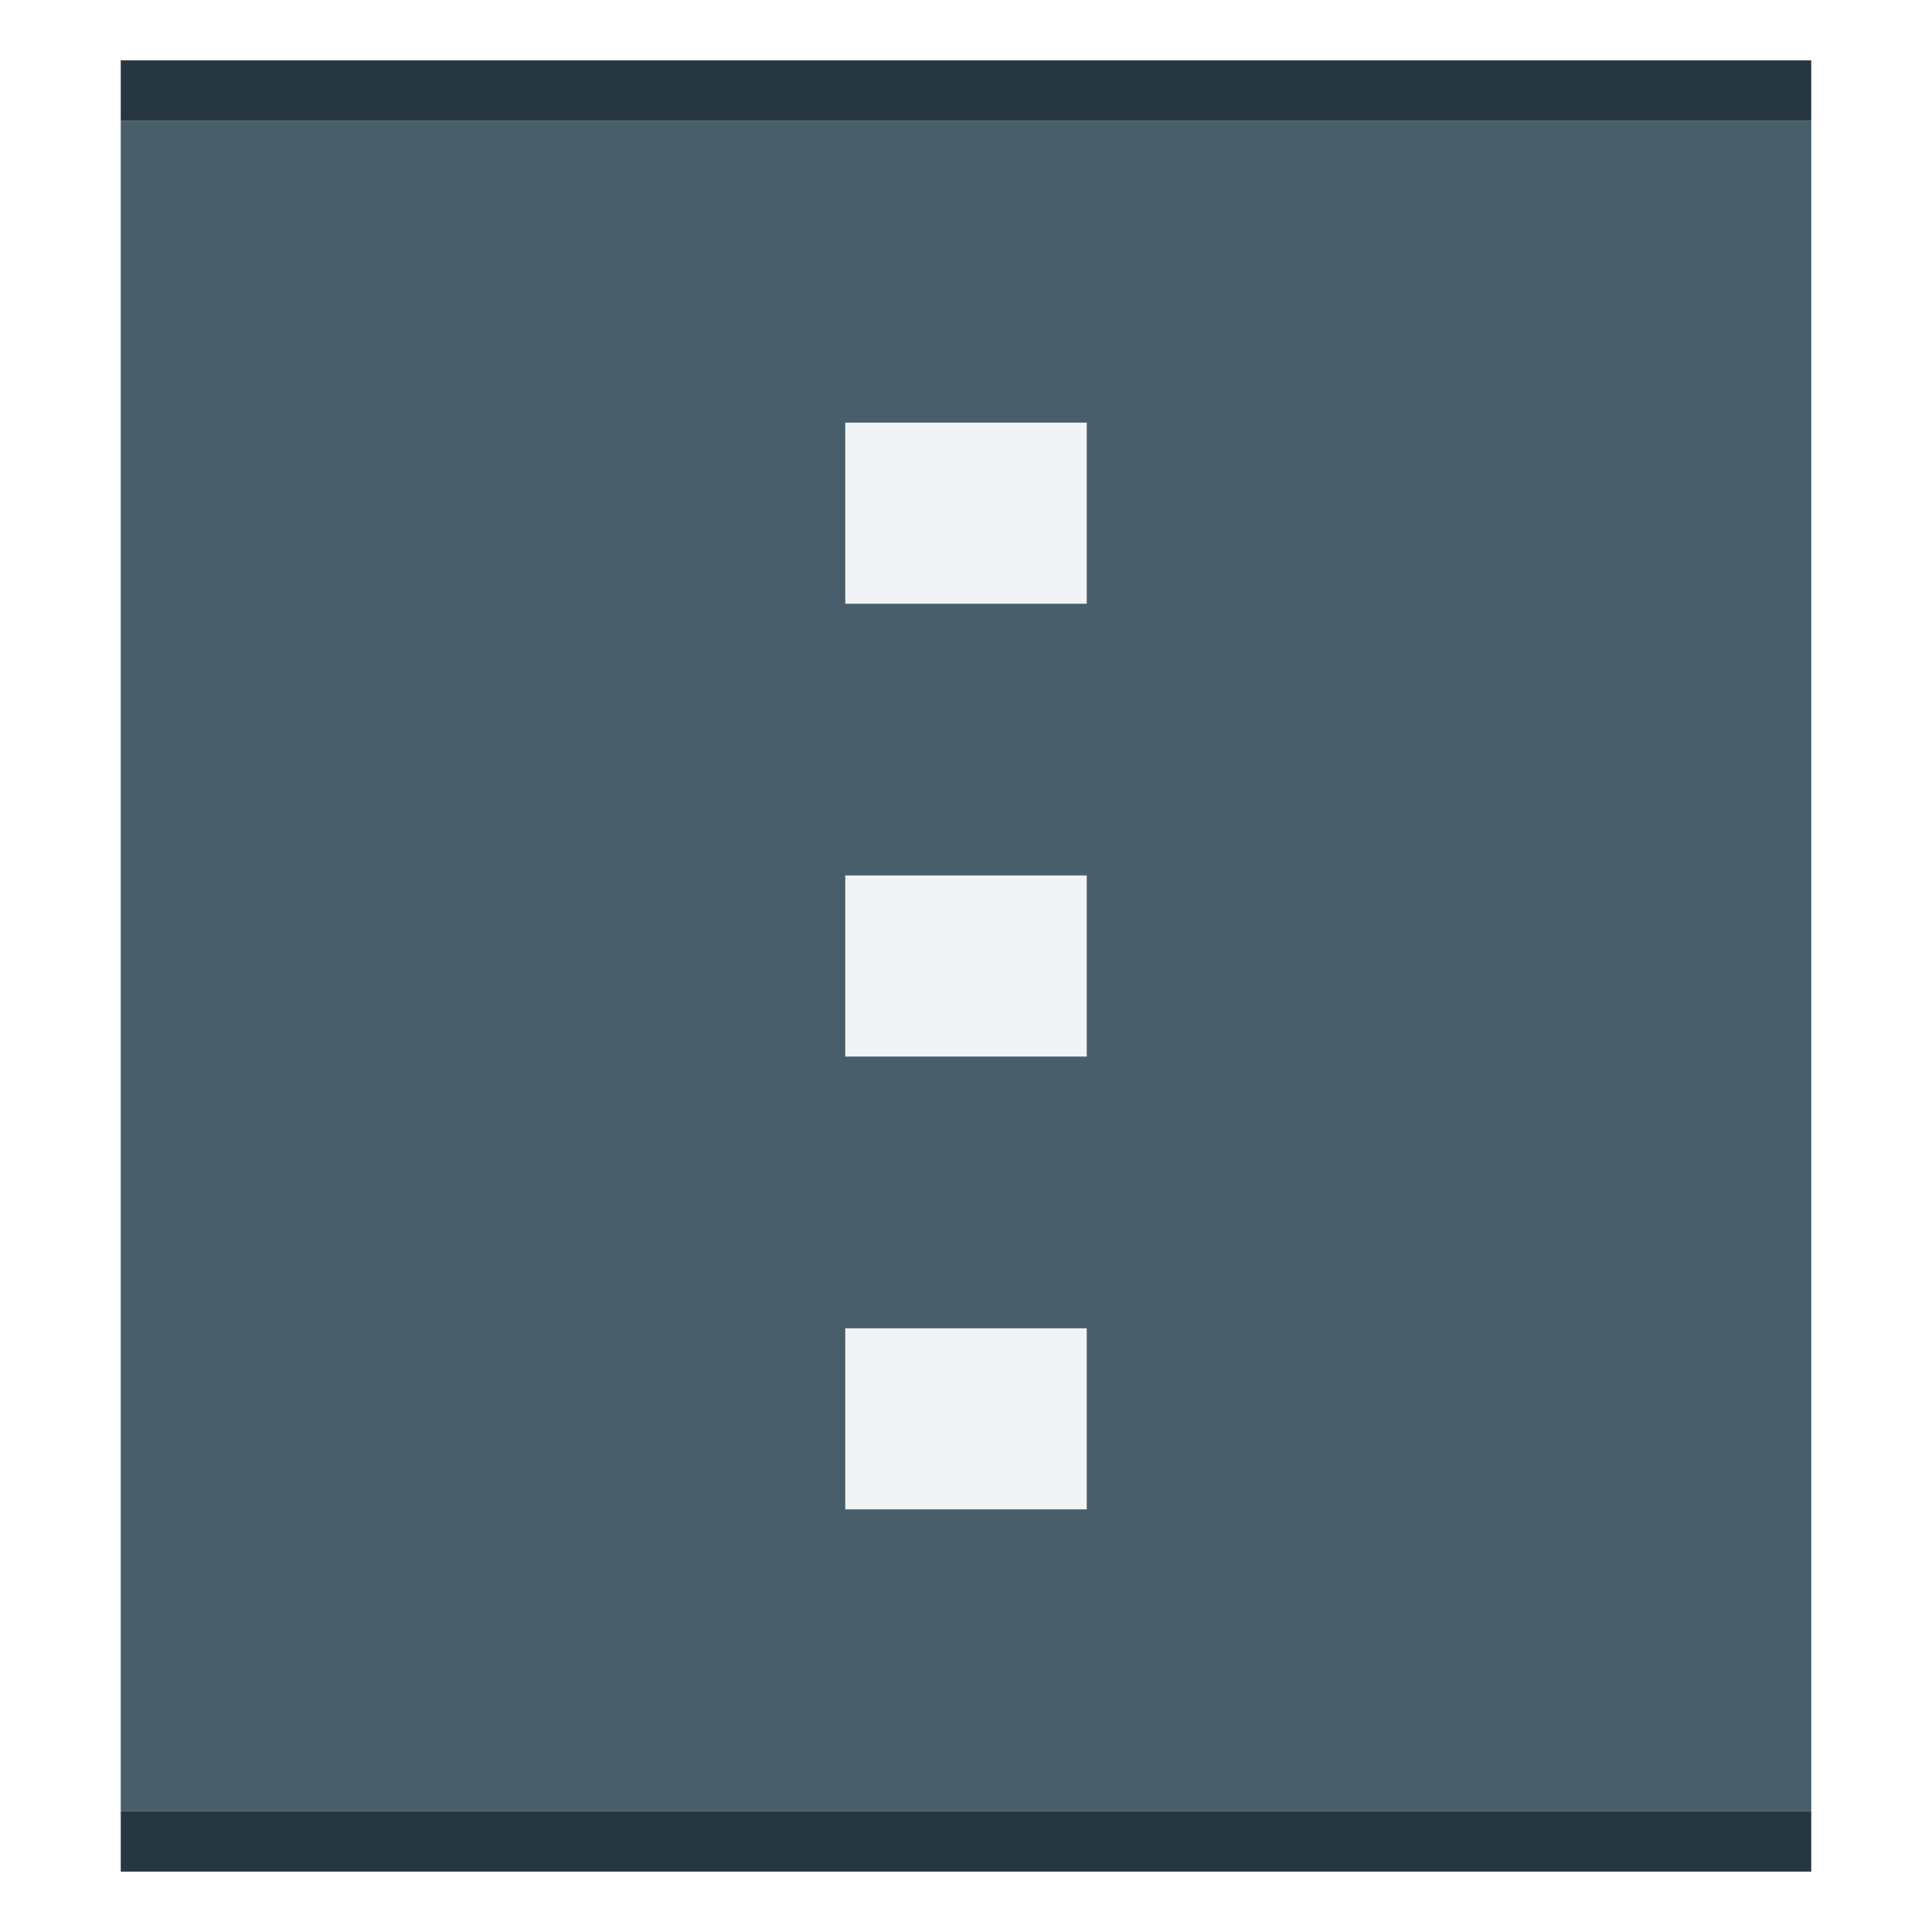
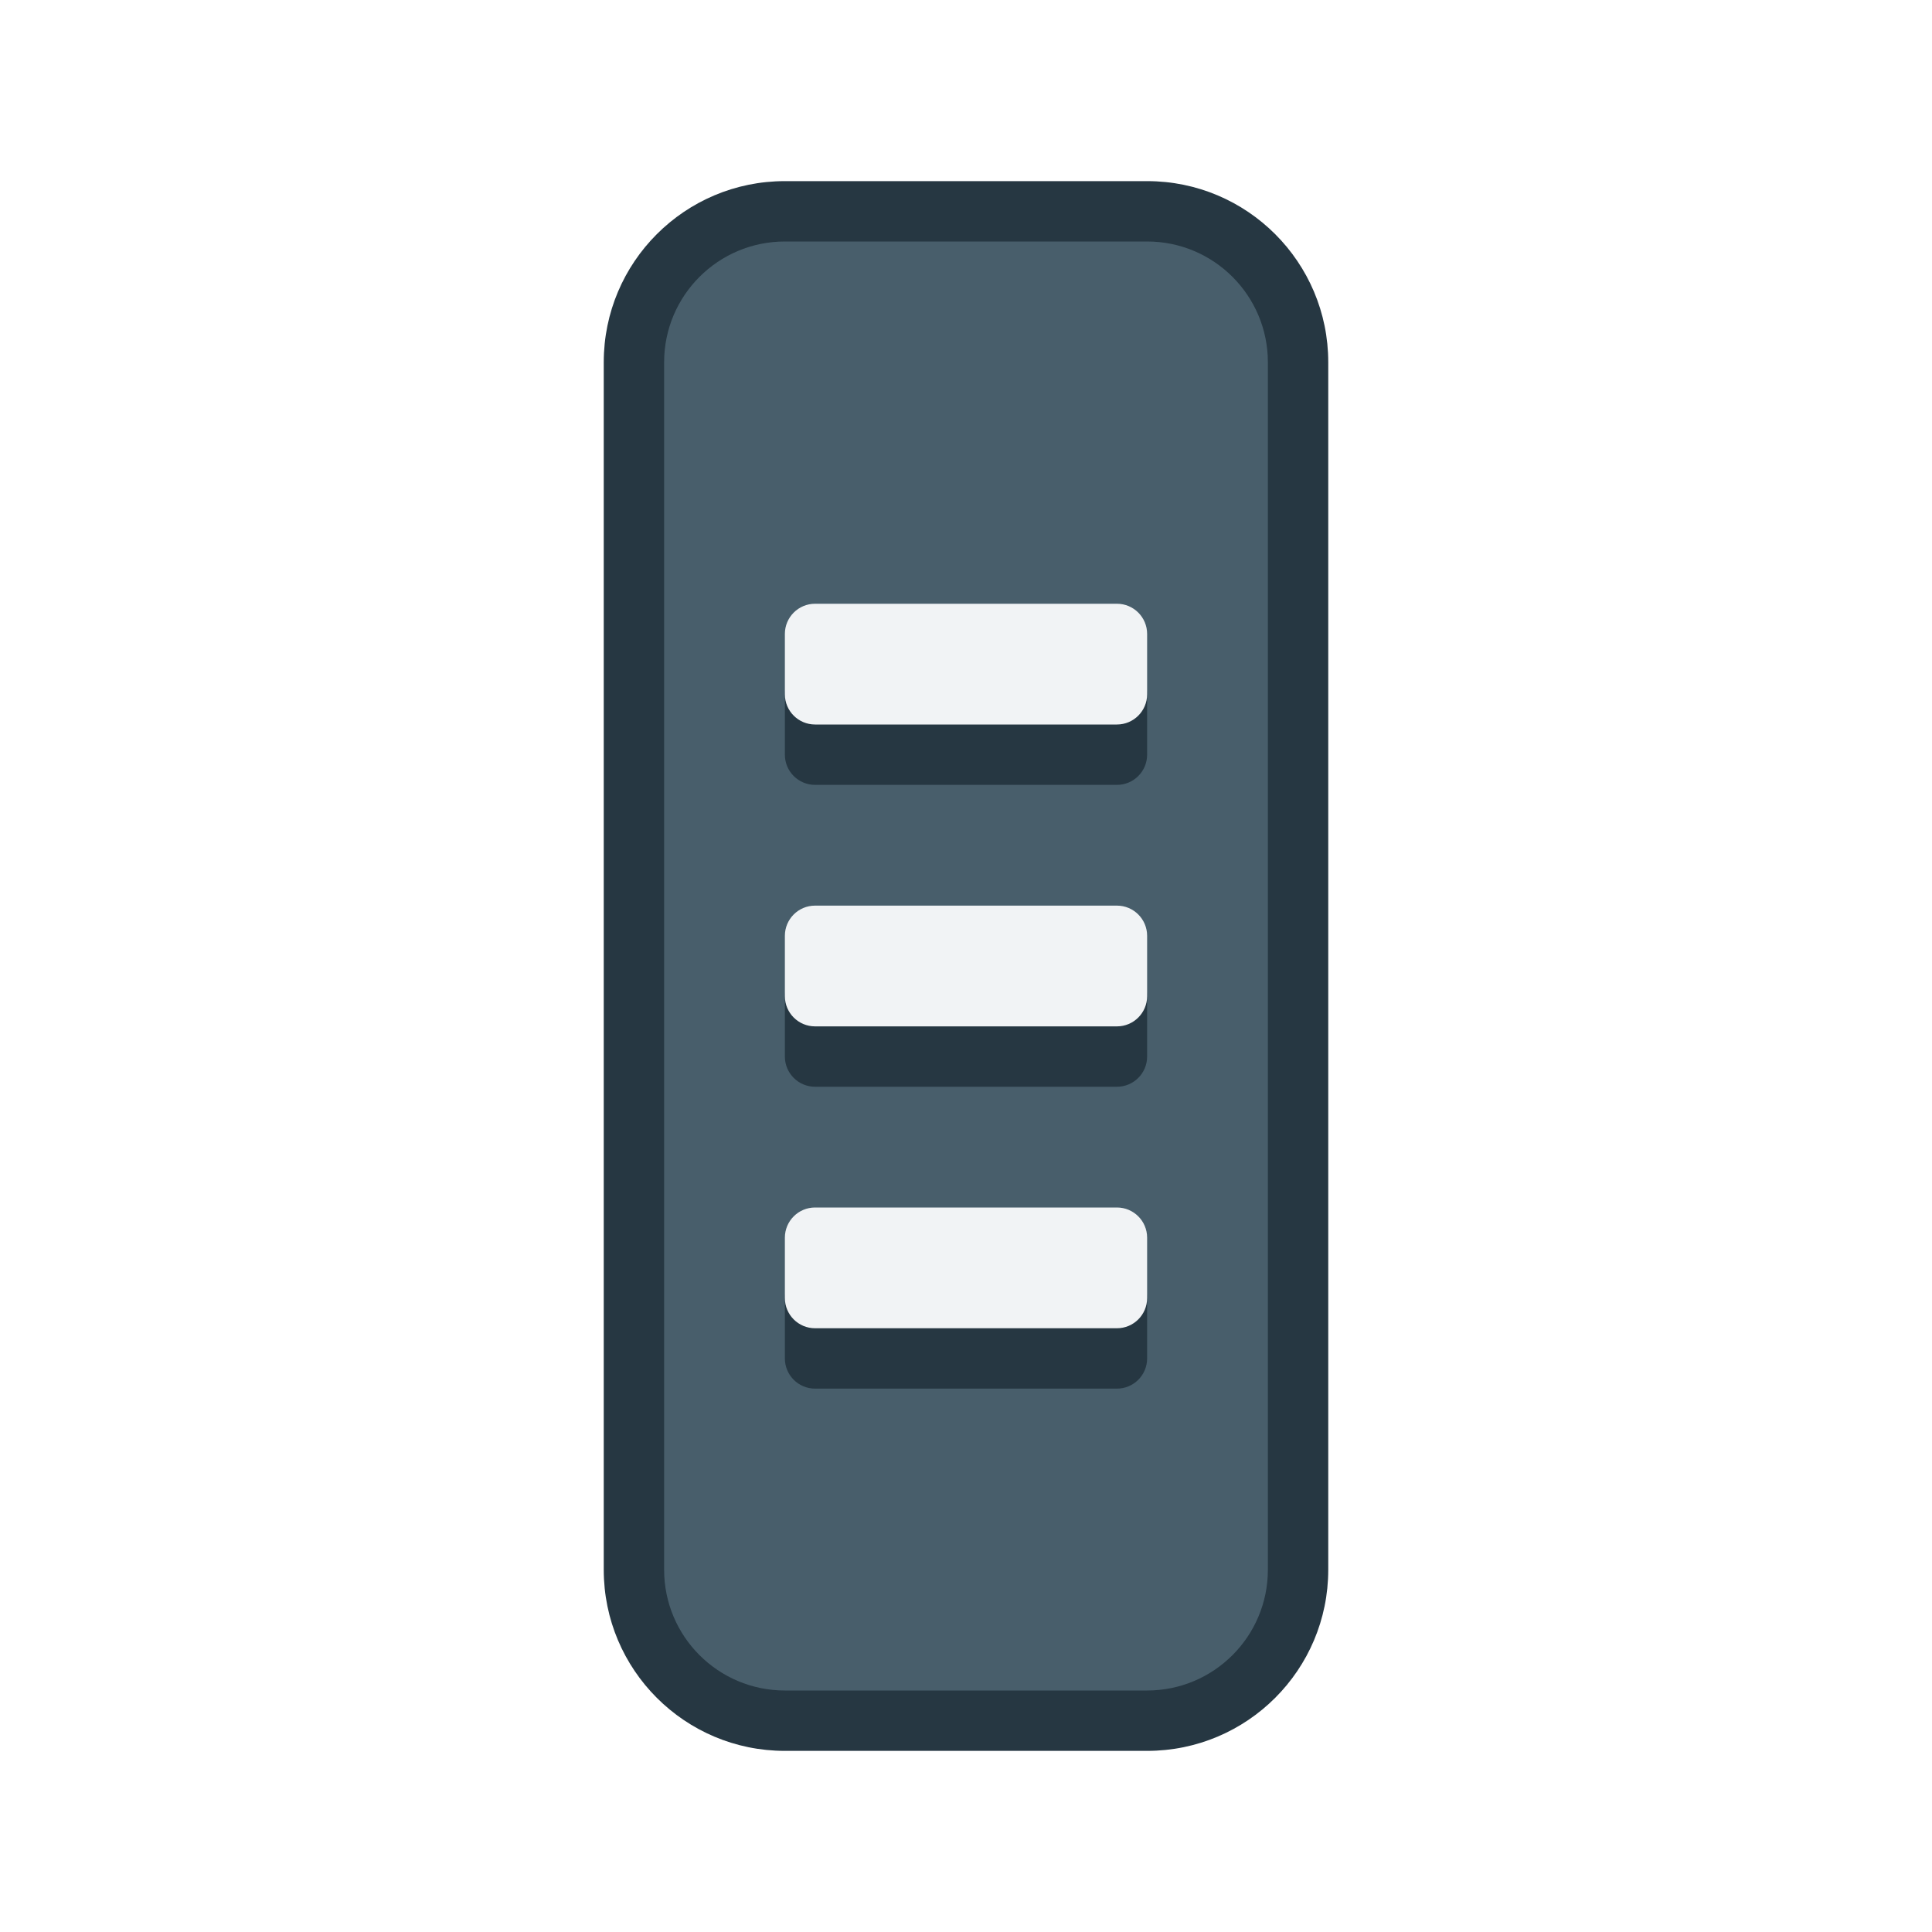
<svg xmlns="http://www.w3.org/2000/svg" width="32" height="32" id="svg11300" version="1.0" style="display:inline;enable-background:new" viewBox="0 0 32 32">
  <defs id="defs3" />
-   <path style="display:inline;opacity:1;fill:#485e6b;fill-opacity:1;stroke:none;stroke-width:0.084;stroke-linecap:butt;stroke-linejoin:miter;stroke-miterlimit:4;stroke-dasharray:none;stroke-dashoffset:0;stroke-opacity:1;marker:none;marker-start:none;marker-mid:none;marker-end:none;paint-order:normal;enable-background:new" d="M 30,2 V 30 H 2 V 2 Z" id="rect840" />
-   <path id="path842" d="M 2,1 H 30 V 2 H 2 Z" style="display:inline;fill:#263742;fill-opacity:1;fill-rule:evenodd;stroke:none;stroke-width:0.979px;stroke-linecap:butt;stroke-linejoin:miter;stroke-opacity:1;enable-background:new" />
-   <path id="path959" d="M 18,7 H 14 v 3 h 4 z" style="fill:#f1f3f5;fill-opacity:1;fill-rule:evenodd;stroke:none;stroke-width:1.131px;stroke-linecap:butt;stroke-linejoin:miter;stroke-opacity:1" />
-   <path id="path305" d="m 2,30 h 28 v 1 H 2 Z" style="display:inline;fill:#263742;fill-opacity:1;fill-rule:evenodd;stroke:none;stroke-width:0.979px;stroke-linecap:butt;stroke-linejoin:miter;stroke-opacity:1;enable-background:new" />
-   <path id="path307" d="M 18,14.5 H 14 v 3 h 4 z" style="fill:#f1f3f5;fill-opacity:1;fill-rule:evenodd;stroke:none;stroke-width:1.131px;stroke-linecap:butt;stroke-linejoin:miter;stroke-opacity:1" />
-   <path id="path311" d="M 18,22 H 14 v 3 h 4 z" style="fill:#f1f3f5;fill-opacity:1;fill-rule:evenodd;stroke:none;stroke-width:1.131px;stroke-linecap:butt;stroke-linejoin:miter;stroke-opacity:1" />
+   <rect style="fill:#263742;fill-rule:evenodd;stroke-width:1;stroke-linecap:square;stop-color:#000000" id="rect1481" width="12" height="26" x="10" y="3" rx="3" ry="3" />
+   <rect style="fill:#485e6b;fill-rule:evenodd;stroke-width:1;stroke-linecap:square;stop-color:#000000" id="rect2037" width="10" height="24" x="11" y="4" rx="2" ry="2" />
+   <rect style="fill:#263742;fill-rule:evenodd;stroke-width:1;stroke-linecap:square;stop-color:#000000" id="rect2714" width="6" height="2" x="13" y="11" rx="0.5" ry="0.5" />
+   <rect style="fill:#f1f3f5;fill-rule:evenodd;stroke-width:1;stroke-linecap:square;stop-color:#000000" id="rect2135" width="6" height="2" x="13" y="10" rx="0.5" ry="0.5" />
+   <rect style="fill:#263742;fill-rule:evenodd;stroke-width:1;stroke-linecap:square;stop-color:#000000" id="rect2716" width="6" height="2" x="13" y="16" rx="0.5" ry="0.5" />
+   <rect style="fill:#f1f3f5;fill-rule:evenodd;stroke-width:1;stroke-linecap:square;stop-color:#000000" id="rect2189" width="6" height="2" x="13" y="15" rx="0.5" ry="0.5" />
+   <rect style="fill:#263742;fill-rule:evenodd;stroke-width:1;stroke-linecap:square;stop-color:#000000" id="rect2718" width="6" height="2" x="13" y="21" rx="0.5" ry="0.5" />
+   <rect style="fill:#f1f3f5;fill-rule:evenodd;stroke-width:1;stroke-linecap:square;stop-color:#000000" id="rect2191" width="6" height="2" x="13" y="20" rx="0.5" ry="0.5" />
</svg>
